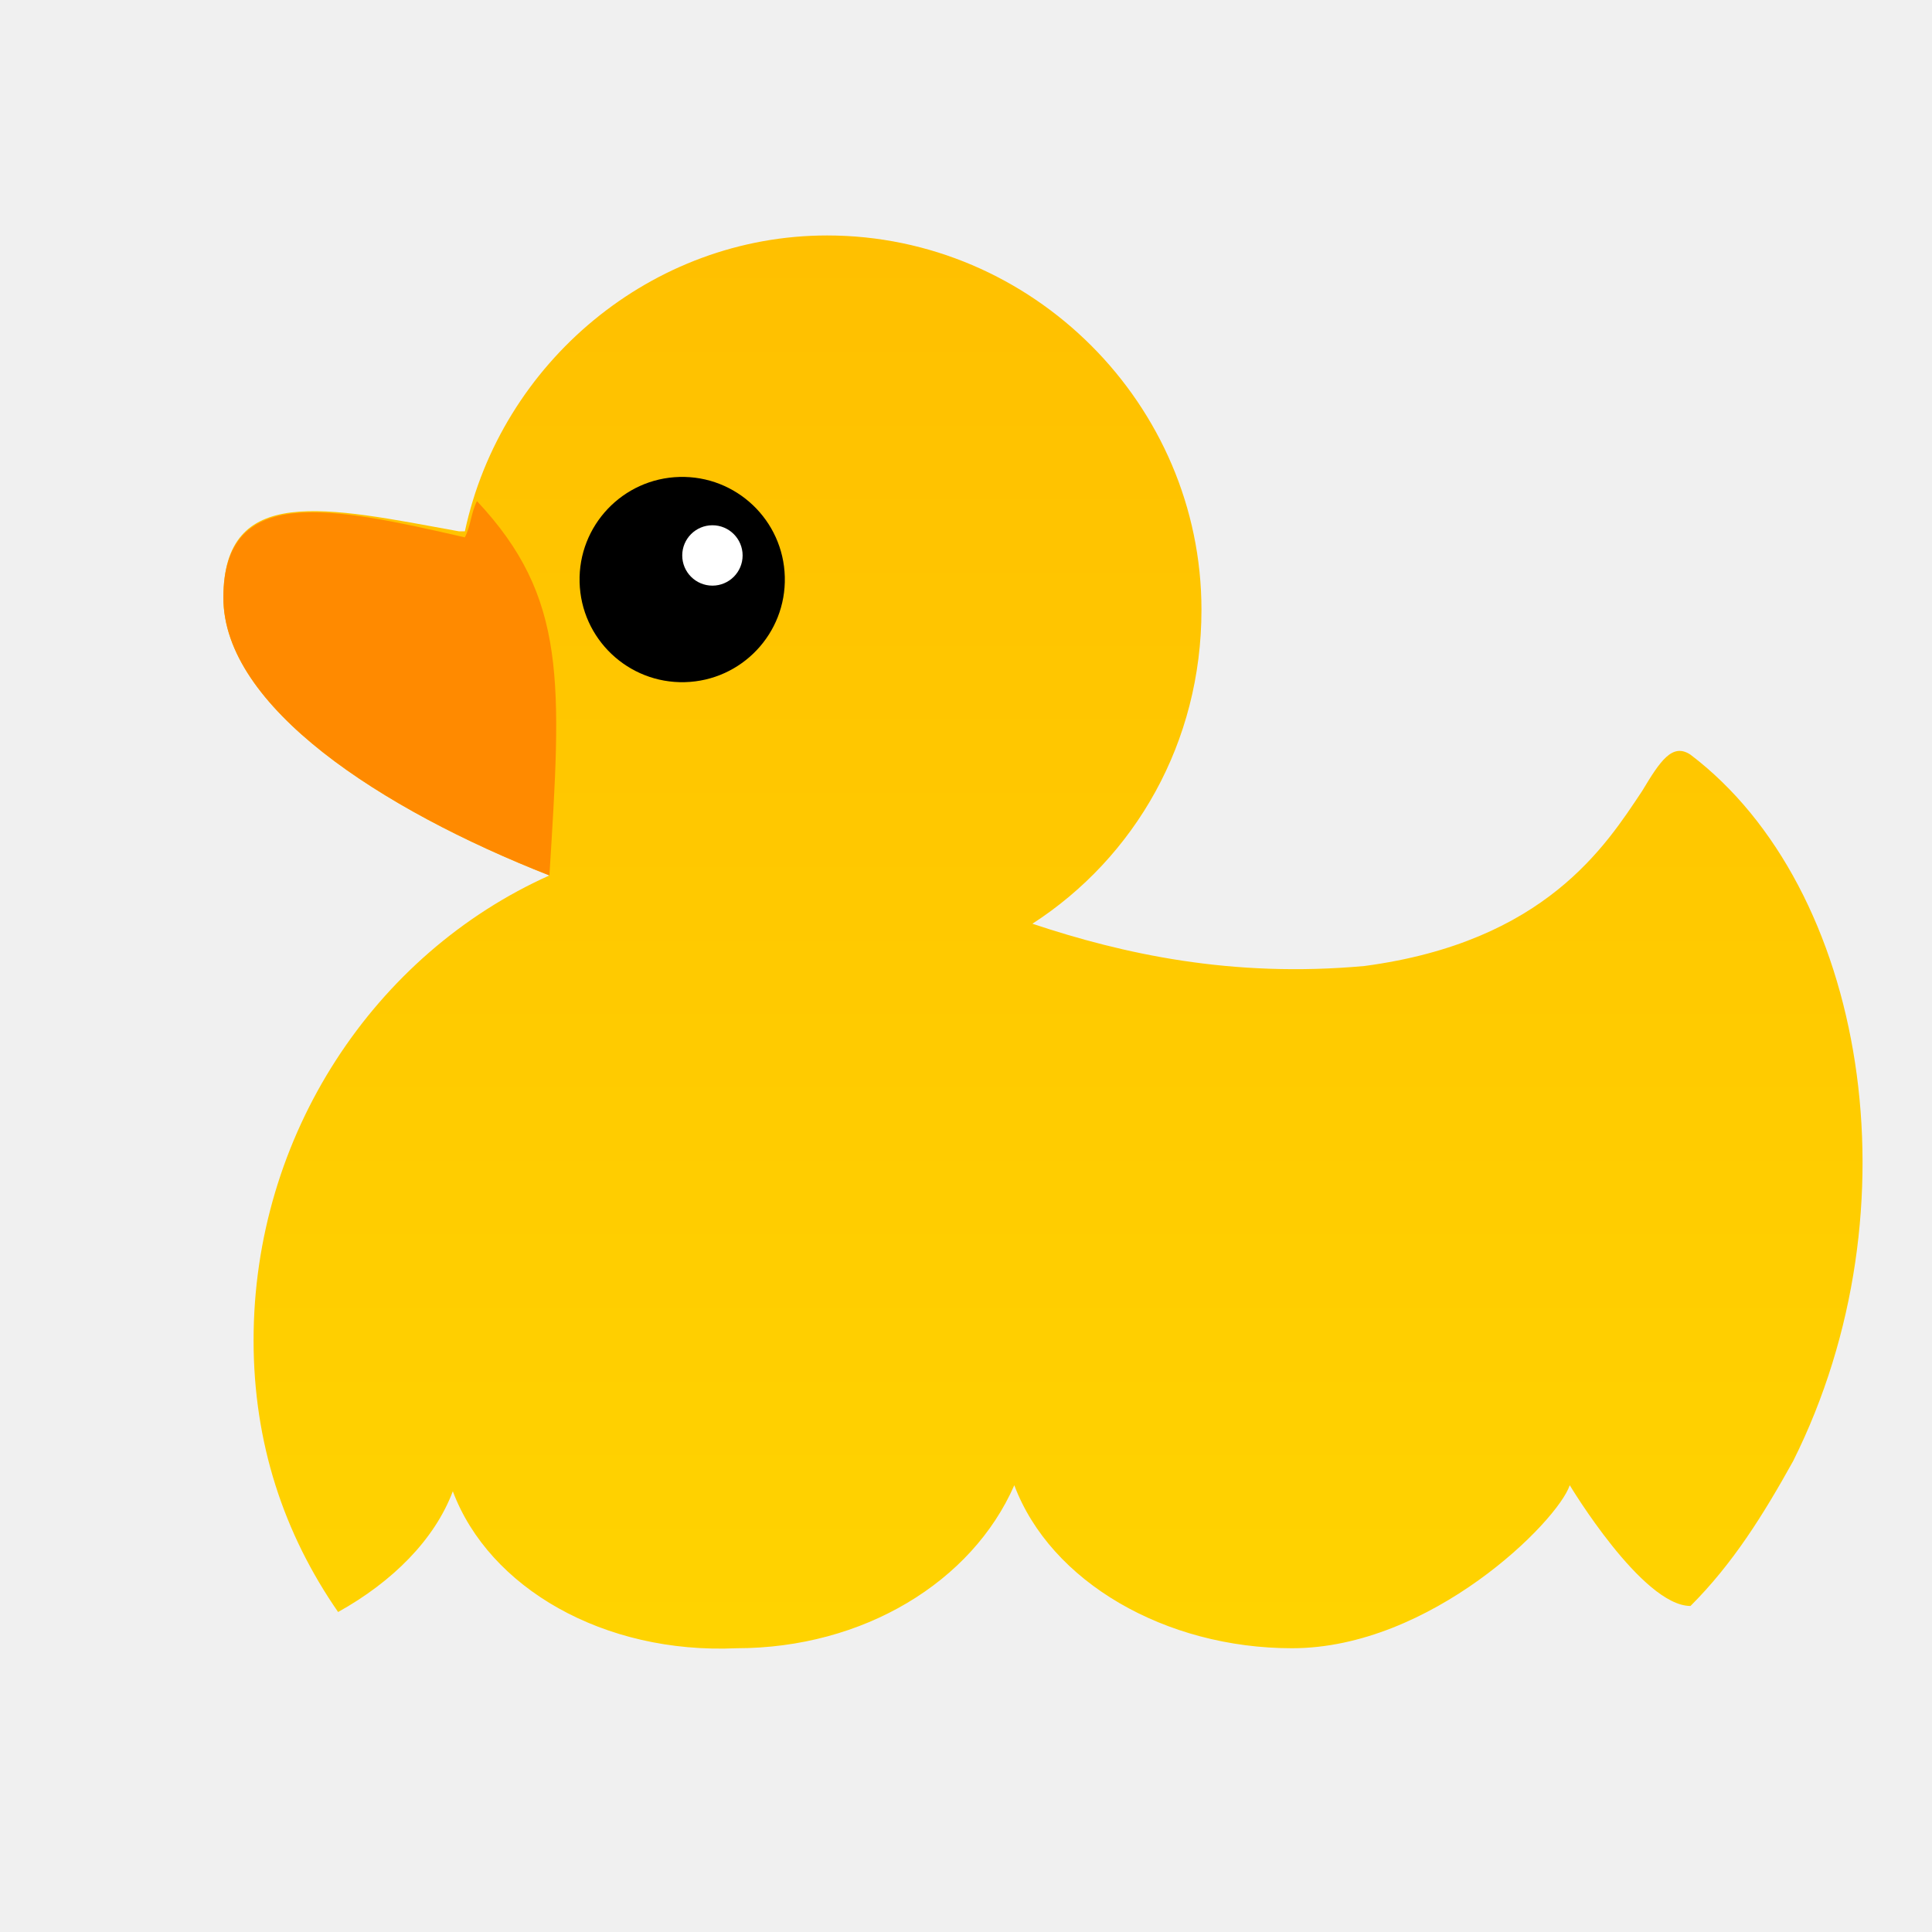
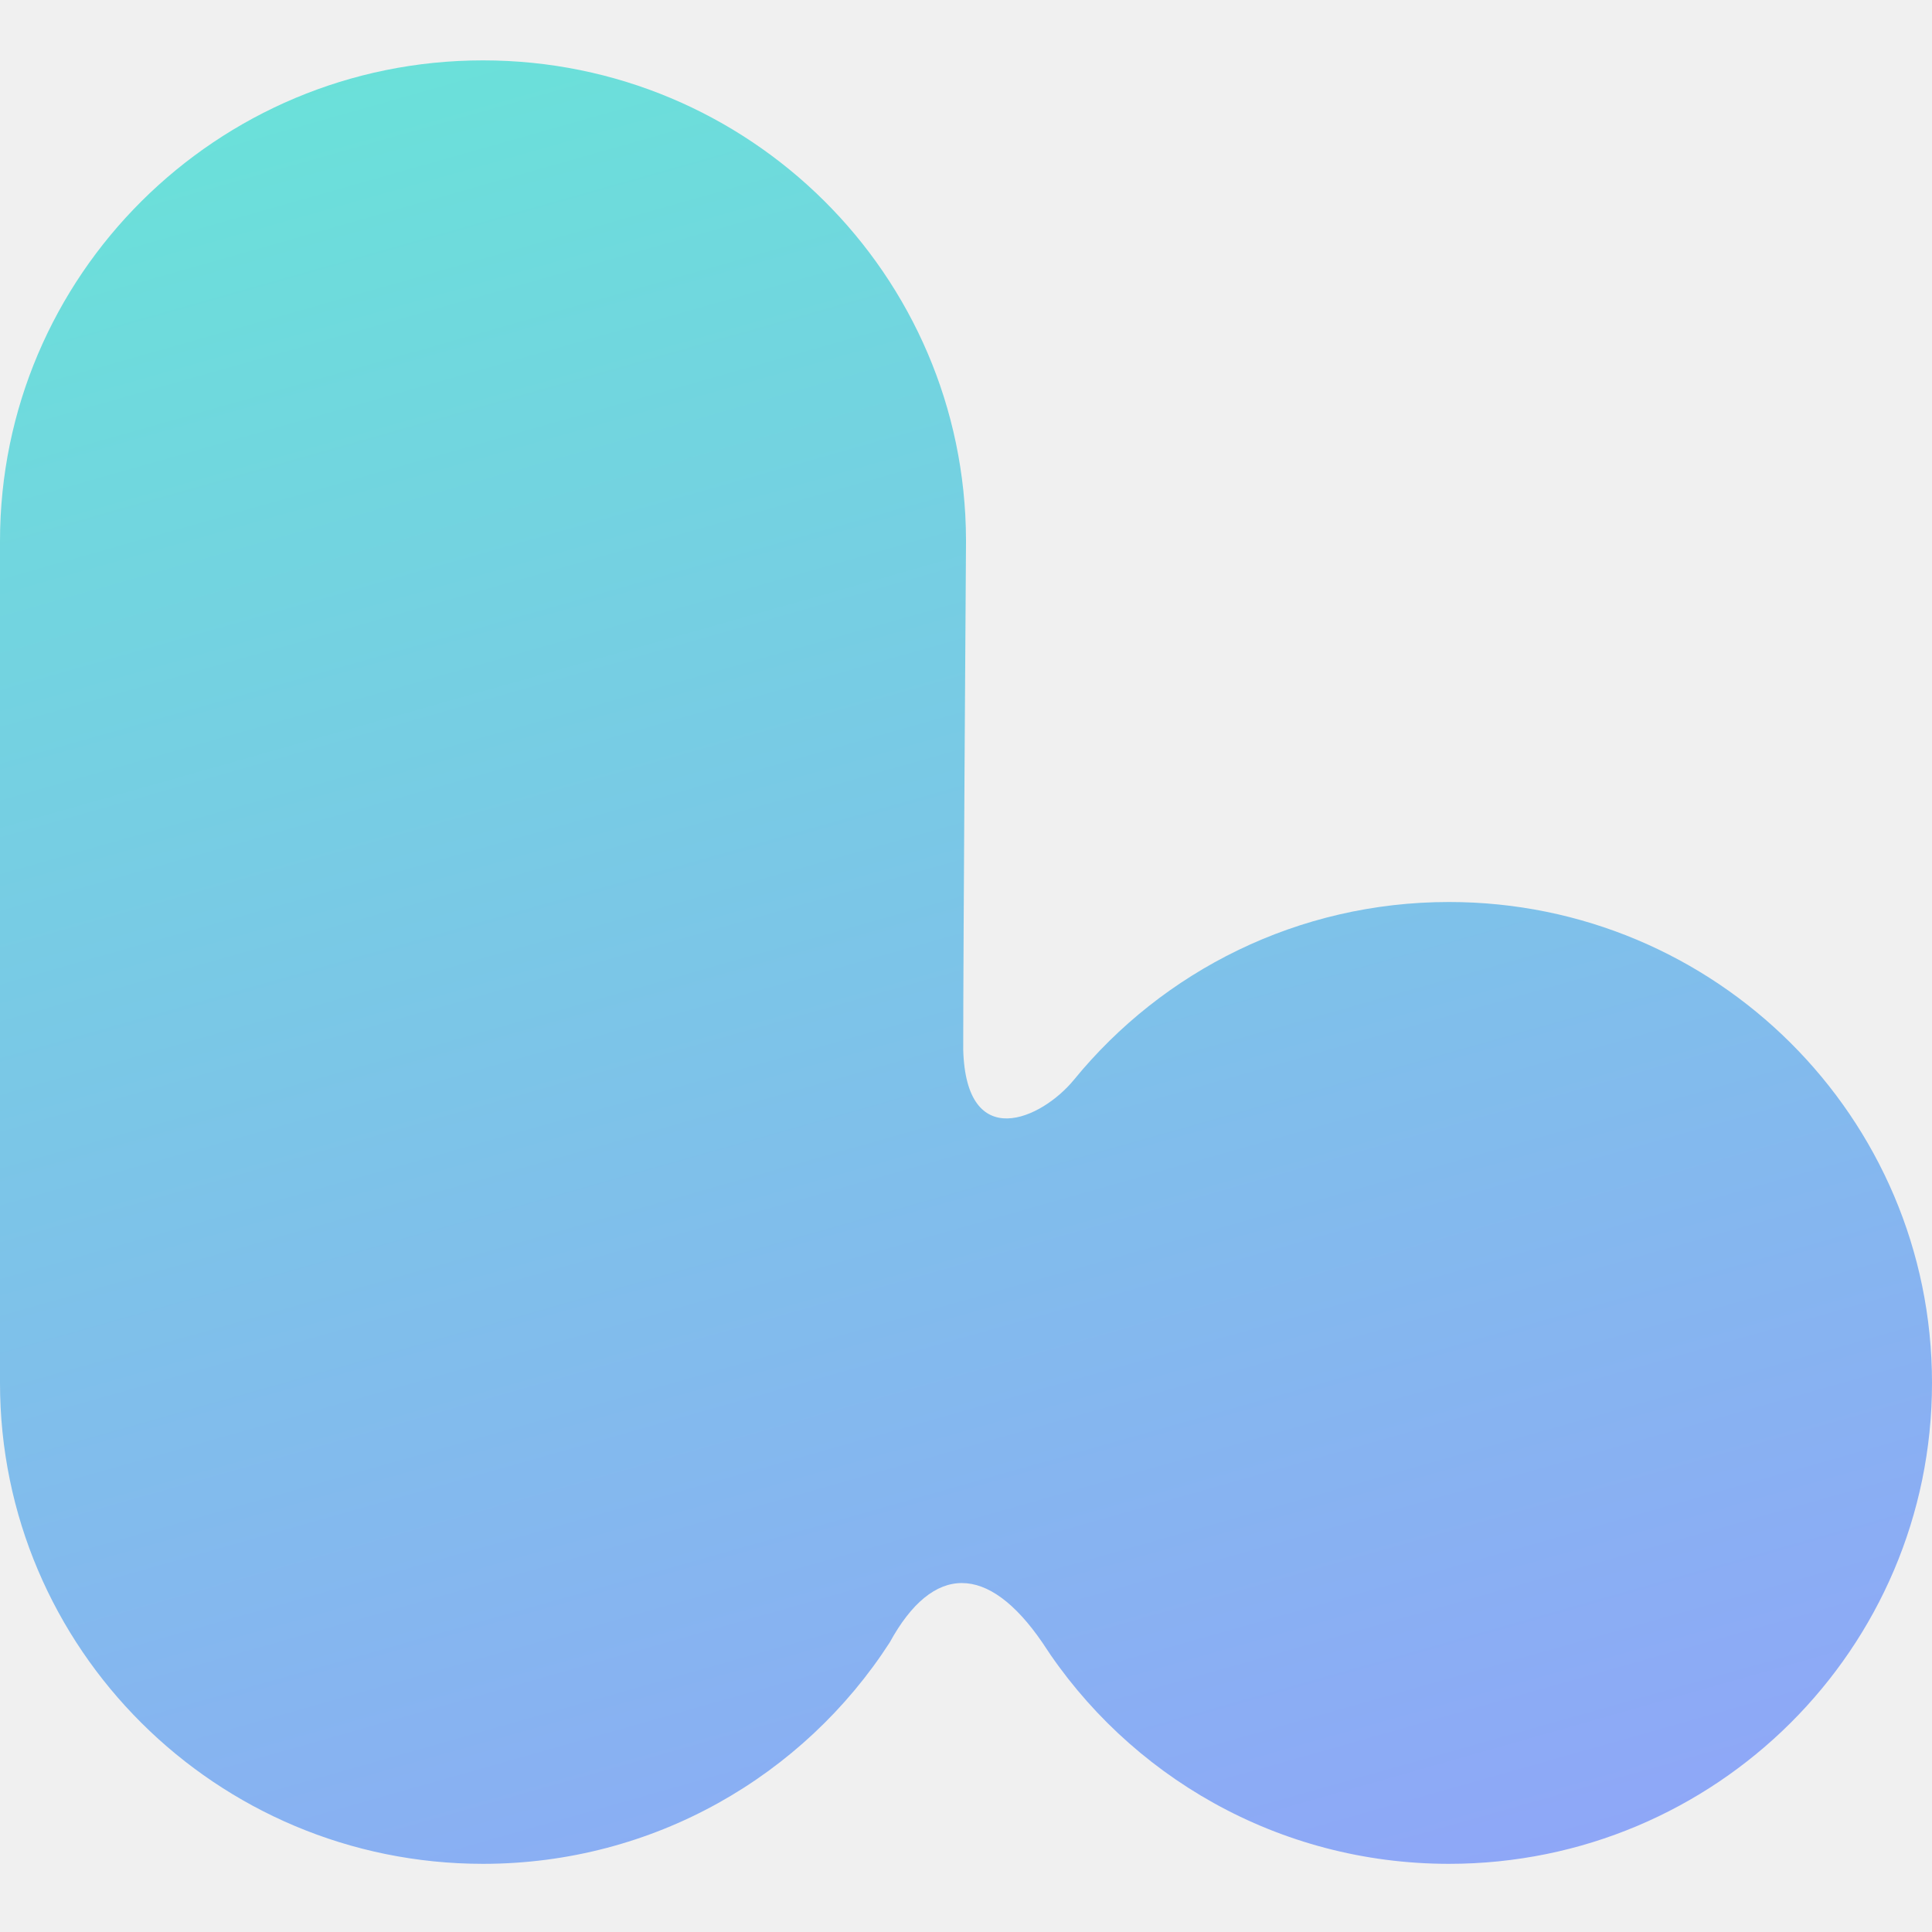
- <svg xmlns="http://www.w3.org/2000/svg" viewBox="0 0 32 32" width="32" height="32">
-   <linearGradient id="a" x1="17.247" x2="17.247" y1="30" y2="3.199" gradientTransform="matrix(1 0 0 -1 0 34)" gradientUnits="userSpaceOnUse">
-     <stop offset="0" stop-color="#ffc000" />
-     <stop offset="1" stop-color="#ffd600" />
-   </linearGradient>
-   <path fill="url(#a)" d="M7.5 24.7c-.3.8-1 1.5-1.9 2-.9-1.3-1.4-2.8-1.4-4.5 0-3.4 2-6.4 4.9-7.7-2.8-1.1-5.4-2.8-5.4-4.6 0-1.9 1.7-1.5 3.9-1.1h.1c.6-2.8 3.1-4.9 6-4.9 3.4 0 6.2 2.8 6.2 6.2 0 2.2-1.1 4.1-2.8 5.2 1.5.5 3.3.9 5.5.7 3-.4 4-2 4.6-2.9.3-.5.5-.8.8-.6 2.9 2.2 3.8 7.5 1.7 11.7-.5.9-1 1.7-1.7 2.4-.8 0-2-2-2-2-.2.6-2.3 2.7-4.6 2.7-2.1 0-4-1.1-4.6-2.7-.7 1.6-2.5 2.7-4.6 2.7-2.2.1-4.1-1-4.7-2.6" />
-   <circle cx="11.3" cy="9.6" r="1.7" transform="matrix(.9997 -.02585 .02585 .9997 -.2454 .2941)" />
-   <path fill="#ff8a00" d="M7.9 8.3c-.1.2-.1.4-.2.6-2.2-.5-4-.9-4 1 0 1.8 2.6 3.5 5.4 4.6.2-3.2.3-4.6-1.2-6.2z" />
-   <circle cx="11.8" cy="9.2" r=".5" fill="#fff" />
+ <svg xmlns="http://www.w3.org/2000/svg" width="32" height="32" viewBox="0 0 32 32" fill="none">
+   <g clip-path="url(#clip0_218_1838)">
+     <path d="M0 8.966V22.905C0 27.304 3.582 30.871 8 30.871C10.828 30.871 13.313 29.41 14.736 27.205C15.454 25.892 16.364 25.892 17.264 27.205C18.687 29.41 21.172 30.871 24 30.871C28.418 30.871 32 27.304 32 22.905C32 18.506 28.418 14.94 24 14.94C21.495 14.94 19.258 16.086 17.791 17.881C17.253 18.54 16 19.104 15.954 17.384C15.954 15.725 15.997 9.439 16 8.991C16 8.972 16 8.956 16 8.938C15.985 4.551 12.409 1 8 1C3.582 1 0 4.566 0 8.966Z" fill="url(#paint0_linear_218_1838)" />
+   </g>
+   <defs>
+     <linearGradient id="paint0_linear_218_1838" x1="5.591" y1="1" x2="17.27" y2="42.212" gradientUnits="userSpaceOnUse">
+       <stop stop-color="#6AE1D9" />
+       <stop offset="1" stop-color="#9898FF" />
+     </linearGradient>
+     <clipPath id="clip0_218_1838">
+       <rect width="32" height="32" fill="white" />
+     </clipPath>
+   </defs>
</svg>
